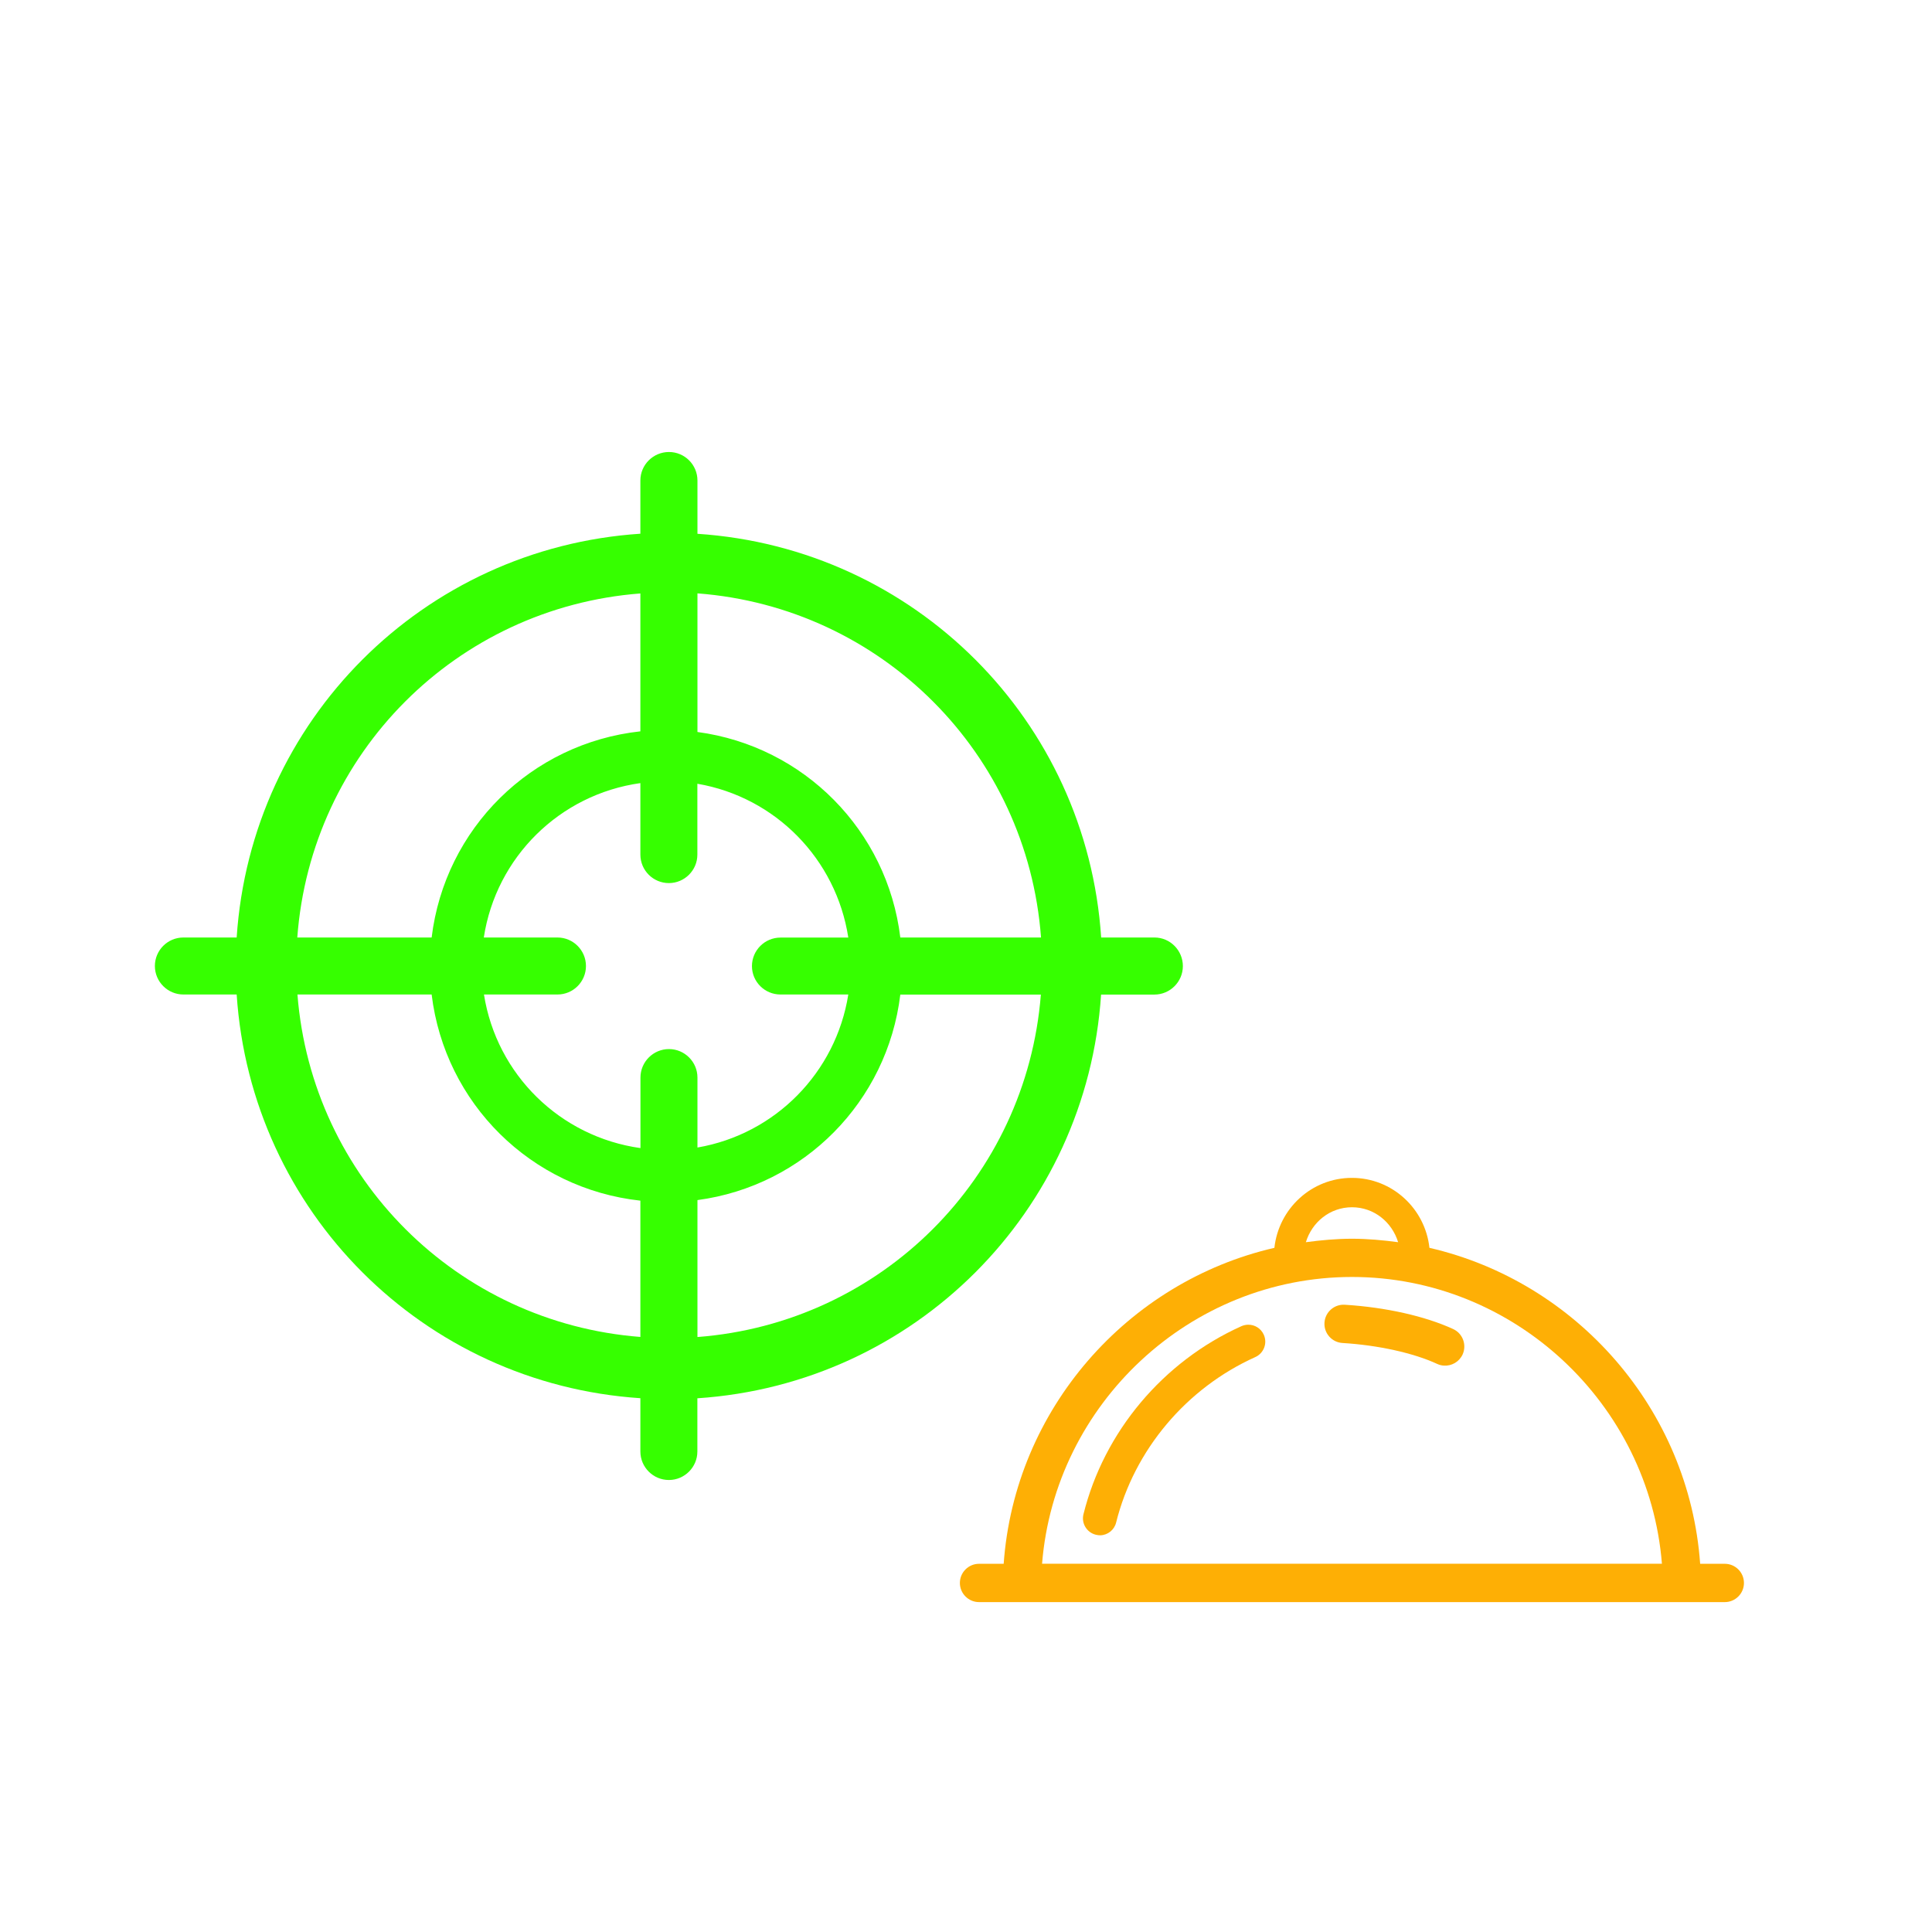
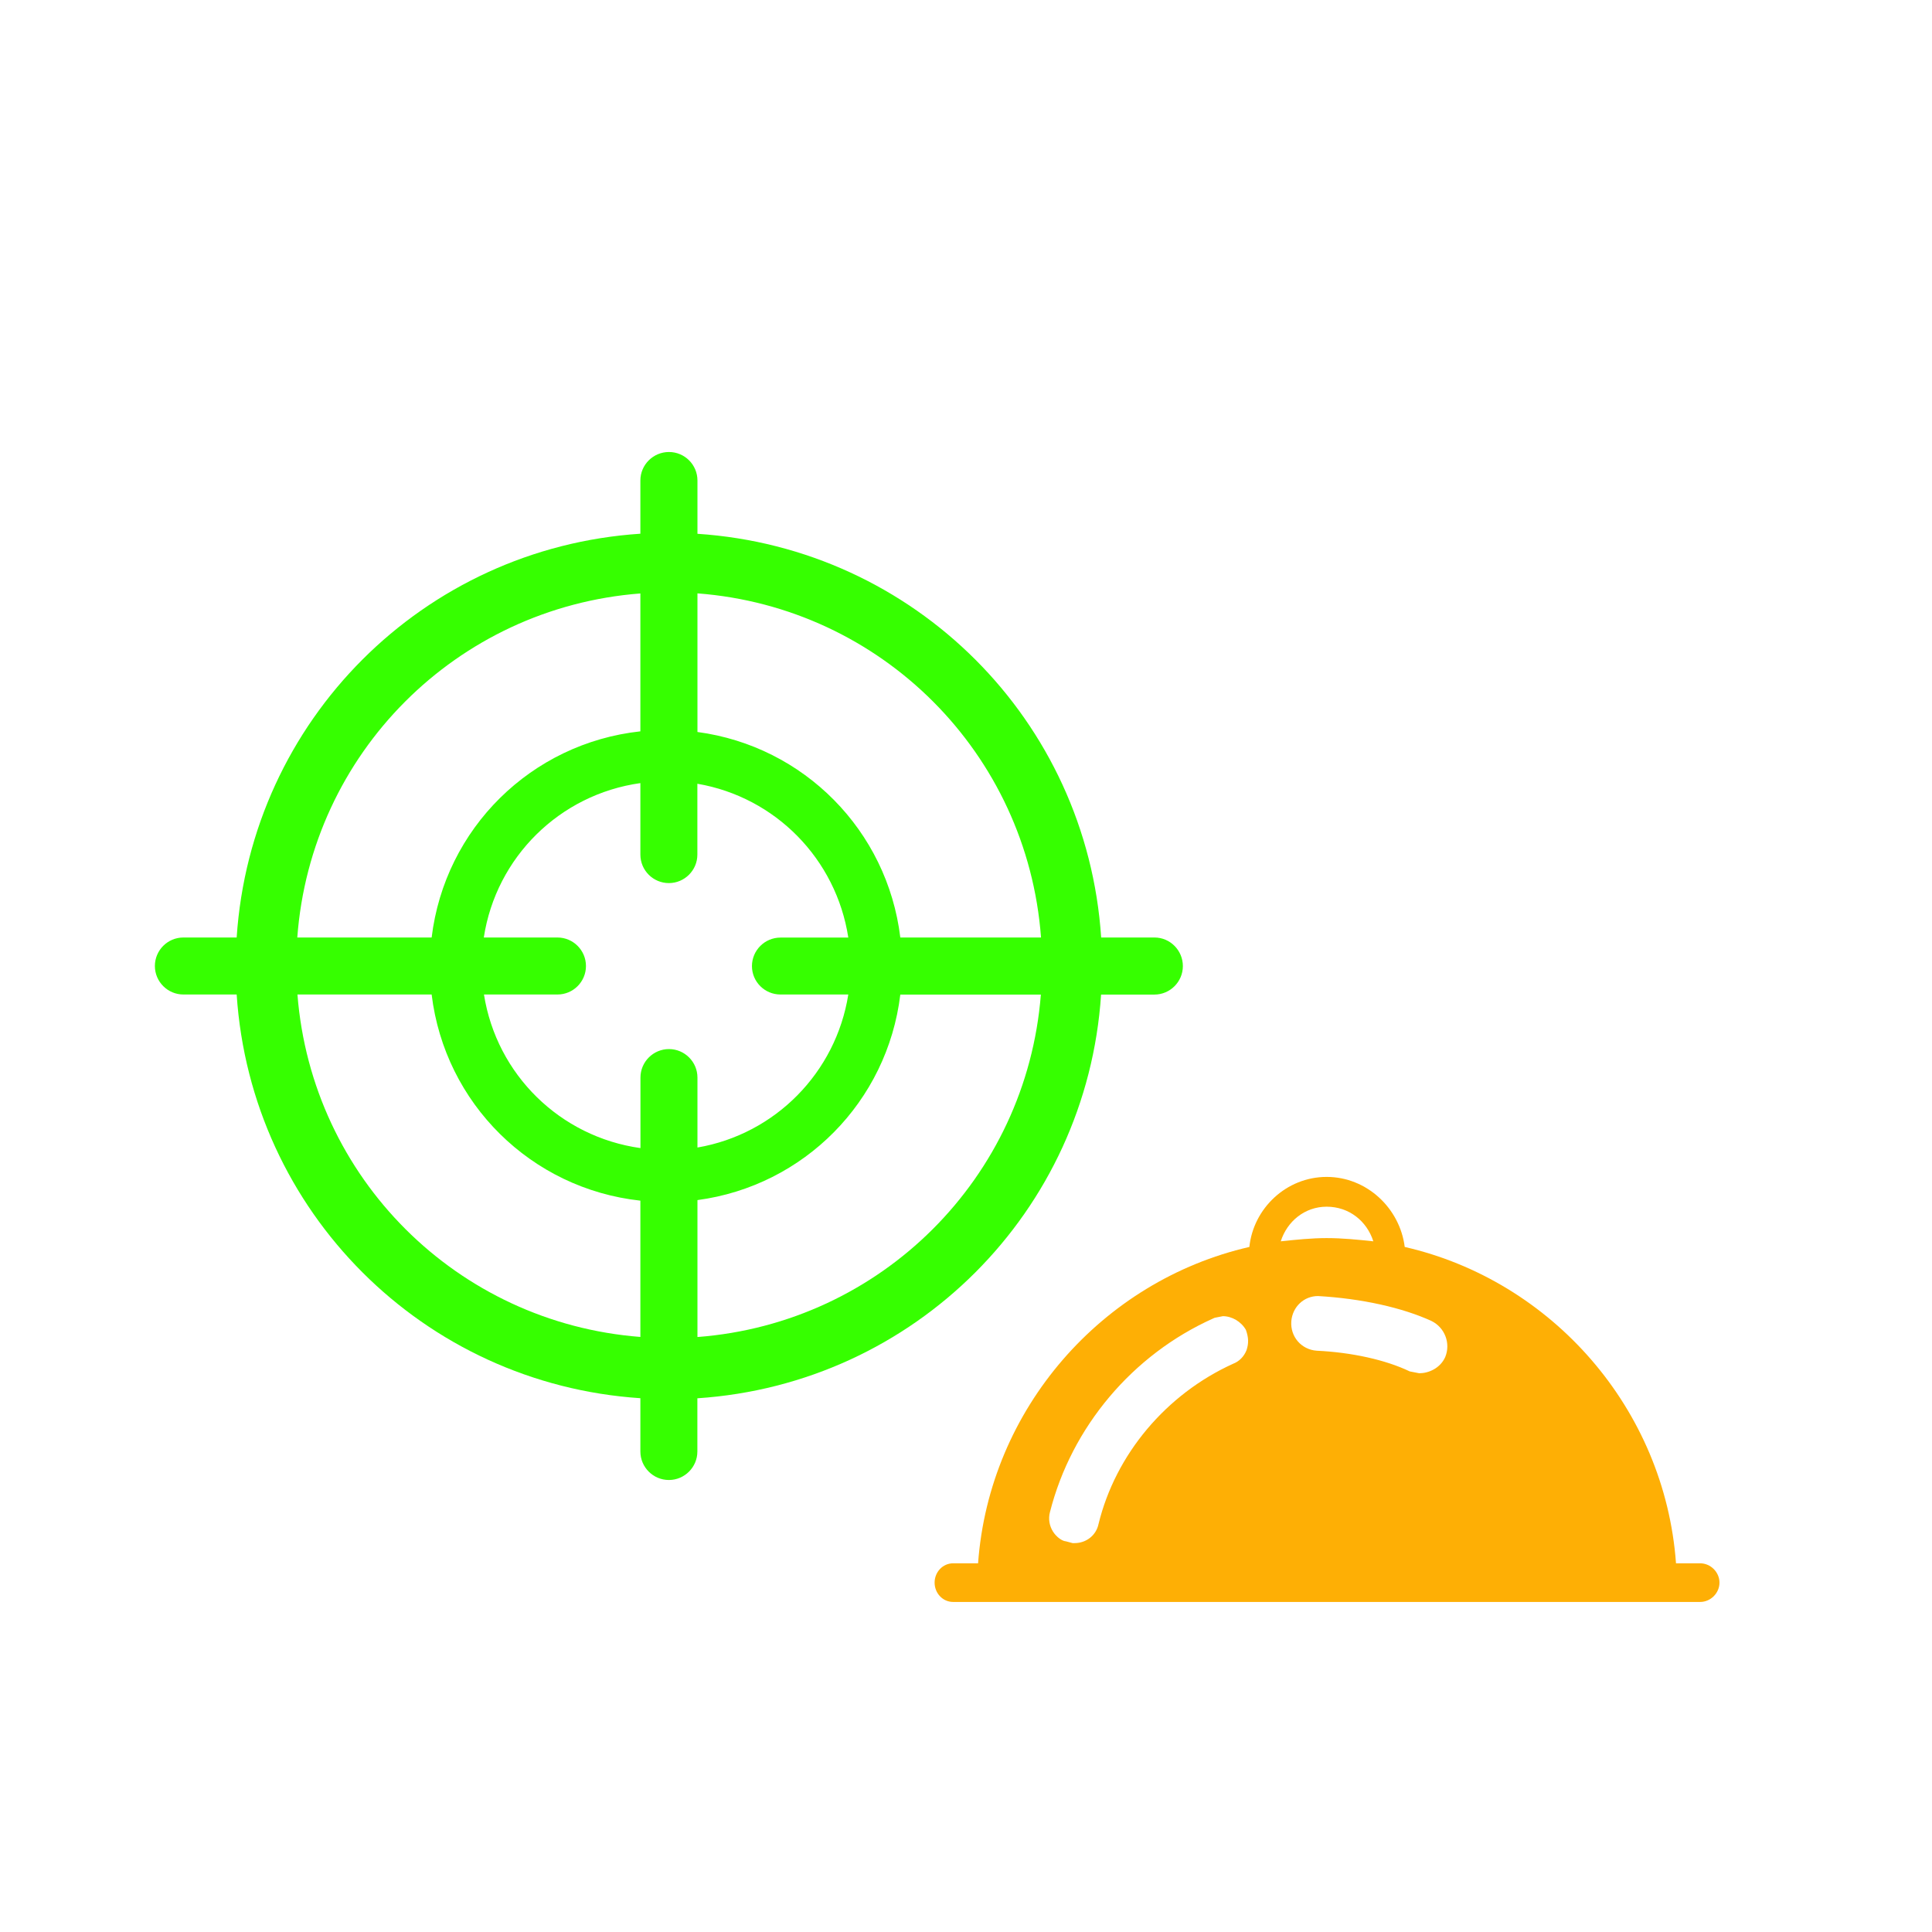
<svg xmlns="http://www.w3.org/2000/svg" version="1.1" x="0px" y="0px" width="24px" height="24px" viewBox="0 0 24 24" enable-background="new 0 0 24 24" xml:space="preserve">
-   <g id="target_eating_soon">
+   <g id="target_eatingsoon">
+     <path fill="#FEAF05" d="M21.12,19.42h-0.3c-0.14-1.92-1.54-3.51-3.37-3.93c-0.06-0.48-0.47-0.87-0.97-0.87s-0.91,0.39-0.96,0.87   c-1.83,0.42-3.23,2.01-3.37,3.93h-0.31c-0.13,0-0.23,0.11-0.23,0.24c0,0.13,0.1,0.24,0.23,0.24h9.28c0.13,0,0.24-0.11,0.24-0.24   C21.36,19.53,21.25,19.42,21.12,19.42z M15.316,16.942c-0.831,0.378-1.458,1.123-1.67,1.991c-0.029,0.139-0.152,0.236-0.297,0.236   h-0.025l-0.082-0.022c-0.047-0.003-0.116-0.051-0.16-0.119c-0.047-0.073-0.061-0.162-0.039-0.244   c0.268-1.057,1.025-1.956,2.026-2.405l0.02-0.009l0.102-0.02c0.113,0,0.228,0.068,0.286,0.17c0.035,0.098,0.035,0.17,0.008,0.252   C15.453,16.853,15.393,16.913,15.316,16.942z M16.48,14.99c0.28,0,0.5,0.18,0.58,0.43c-0.19-0.02-0.38-0.04-0.58-0.04   c-0.19,0-0.38,0.02-0.57,0.04C15.99,15.17,16.21,14.99,16.48,14.99z M17.953,16.858c-0.063,0.14-0.207,0.201-0.323,0.201   l-0.118-0.023c-0.299-0.144-0.725-0.237-1.156-0.257c-0.191-0.014-0.329-0.175-0.315-0.366c0.015-0.18,0.157-0.313,0.332-0.313   c0.542,0.031,1.048,0.144,1.41,0.31C17.949,16.492,18.023,16.688,17.953,16.858z" />
    <path fill="#36FF00" d="M14.341,11.646h-0.662c-0.178-2.697-2.318-4.837-5.015-5.015V5.969c0-0.196-0.159-0.354-0.354-0.354   S7.955,5.773,7.955,5.969V6.63C5.258,6.808,3.118,8.948,2.94,11.646H2.278c-0.196,0-0.354,0.159-0.354,0.354   s0.159,0.354,0.354,0.354H2.94c0.178,2.697,2.318,4.837,5.015,5.015v0.662c0,0.195,0.159,0.354,0.354,0.354   s0.354-0.159,0.354-0.354V17.37c2.697-0.178,4.837-2.318,5.015-5.015h0.662c0.195,0,0.354-0.159,0.354-0.354   S14.536,11.646,14.341,11.646z M12.932,11.646h-1.748c-0.161-1.329-1.197-2.376-2.52-2.553V7.371   C10.951,7.545,12.761,9.357,12.932,11.646z M9.695,12.354h0.843c-0.154,0.97-0.908,1.735-1.874,1.901v-0.869   c0-0.195-0.159-0.354-0.354-0.354s-0.354,0.159-0.354,0.354v0.876c-0.999-0.14-1.787-0.914-1.944-1.908h0.913   c0.196,0,0.354-0.159,0.354-0.354s-0.159-0.354-0.354-0.354H6.01c0.153-0.998,0.943-1.778,1.945-1.918v0.888   c0,0.196,0.159,0.354,0.354,0.354s0.354-0.159,0.354-0.354v-0.88c0.97,0.166,1.725,0.936,1.875,1.911H9.695   c-0.195,0-0.354,0.159-0.354,0.354S9.5,12.354,9.695,12.354z M7.955,7.372v1.713c-1.358,0.148-2.429,1.208-2.593,2.561H3.693   C3.863,9.359,5.67,7.548,7.955,7.372z M3.695,12.354h1.667c0.164,1.353,1.235,2.413,2.593,2.561v1.693   C5.677,16.432,3.874,14.632,3.695,12.354z M8.664,16.609v-1.701c1.324-0.177,2.359-1.224,2.52-2.553h1.746   C12.75,14.633,10.945,16.435,8.664,16.609z" />
-     <g>
-       <path fill="#FEAF05" d="M21.426,19.426H21.12c-0.137-1.92-1.537-3.504-3.363-3.925c-0.053-0.487-0.462-0.869-0.963-0.869    c-0.501,0-0.91,0.382-0.963,0.869c-1.826,0.421-3.226,2.005-3.363,3.925h-0.306c-0.131,0-0.238,0.107-0.238,0.238    s0.107,0.238,0.238,0.238h9.264c0.131,0,0.238-0.107,0.238-0.238S21.557,19.426,21.426,19.426z M16.795,14.997    c0.274,0,0.497,0.185,0.573,0.434c-0.188-0.025-0.378-0.043-0.573-0.043c-0.195,0-0.385,0.018-0.573,0.043    C16.298,15.182,16.521,14.997,16.795,14.997z M16.795,15.863c2.015,0,3.691,1.577,3.85,3.562h-7.7    C13.104,17.441,14.78,15.863,16.795,15.863z" />
-       <path fill="#FEAF05" d="M18.052,16.51c-0.35-0.161-0.841-0.271-1.347-0.302c-0.131-0.008-0.244,0.092-0.252,0.223    s0.092,0.244,0.223,0.252c0.443,0.027,0.883,0.124,1.177,0.26c0.028,0.013,0.056,0.02,0.085,0.021    c0.095,0.006,0.188-0.046,0.231-0.138C18.223,16.706,18.171,16.565,18.052,16.51z" />
-       <path fill="#FEAF05" d="M13.668,19.072c-0.017,0-0.036-0.002-0.056-0.007c-0.112-0.028-0.181-0.142-0.153-0.254    c0.255-1.026,0.989-1.899,1.963-2.337c0.025-0.011,0.053-0.017,0.08-0.018c0.085-0.002,0.162,0.046,0.197,0.124    c0.023,0.051,0.025,0.108,0.005,0.161c-0.02,0.052-0.059,0.094-0.11,0.117c-0.858,0.386-1.504,1.154-1.729,2.055    C13.843,19.004,13.762,19.07,13.668,19.072z" />
-     </g>
  </g>
</svg>
